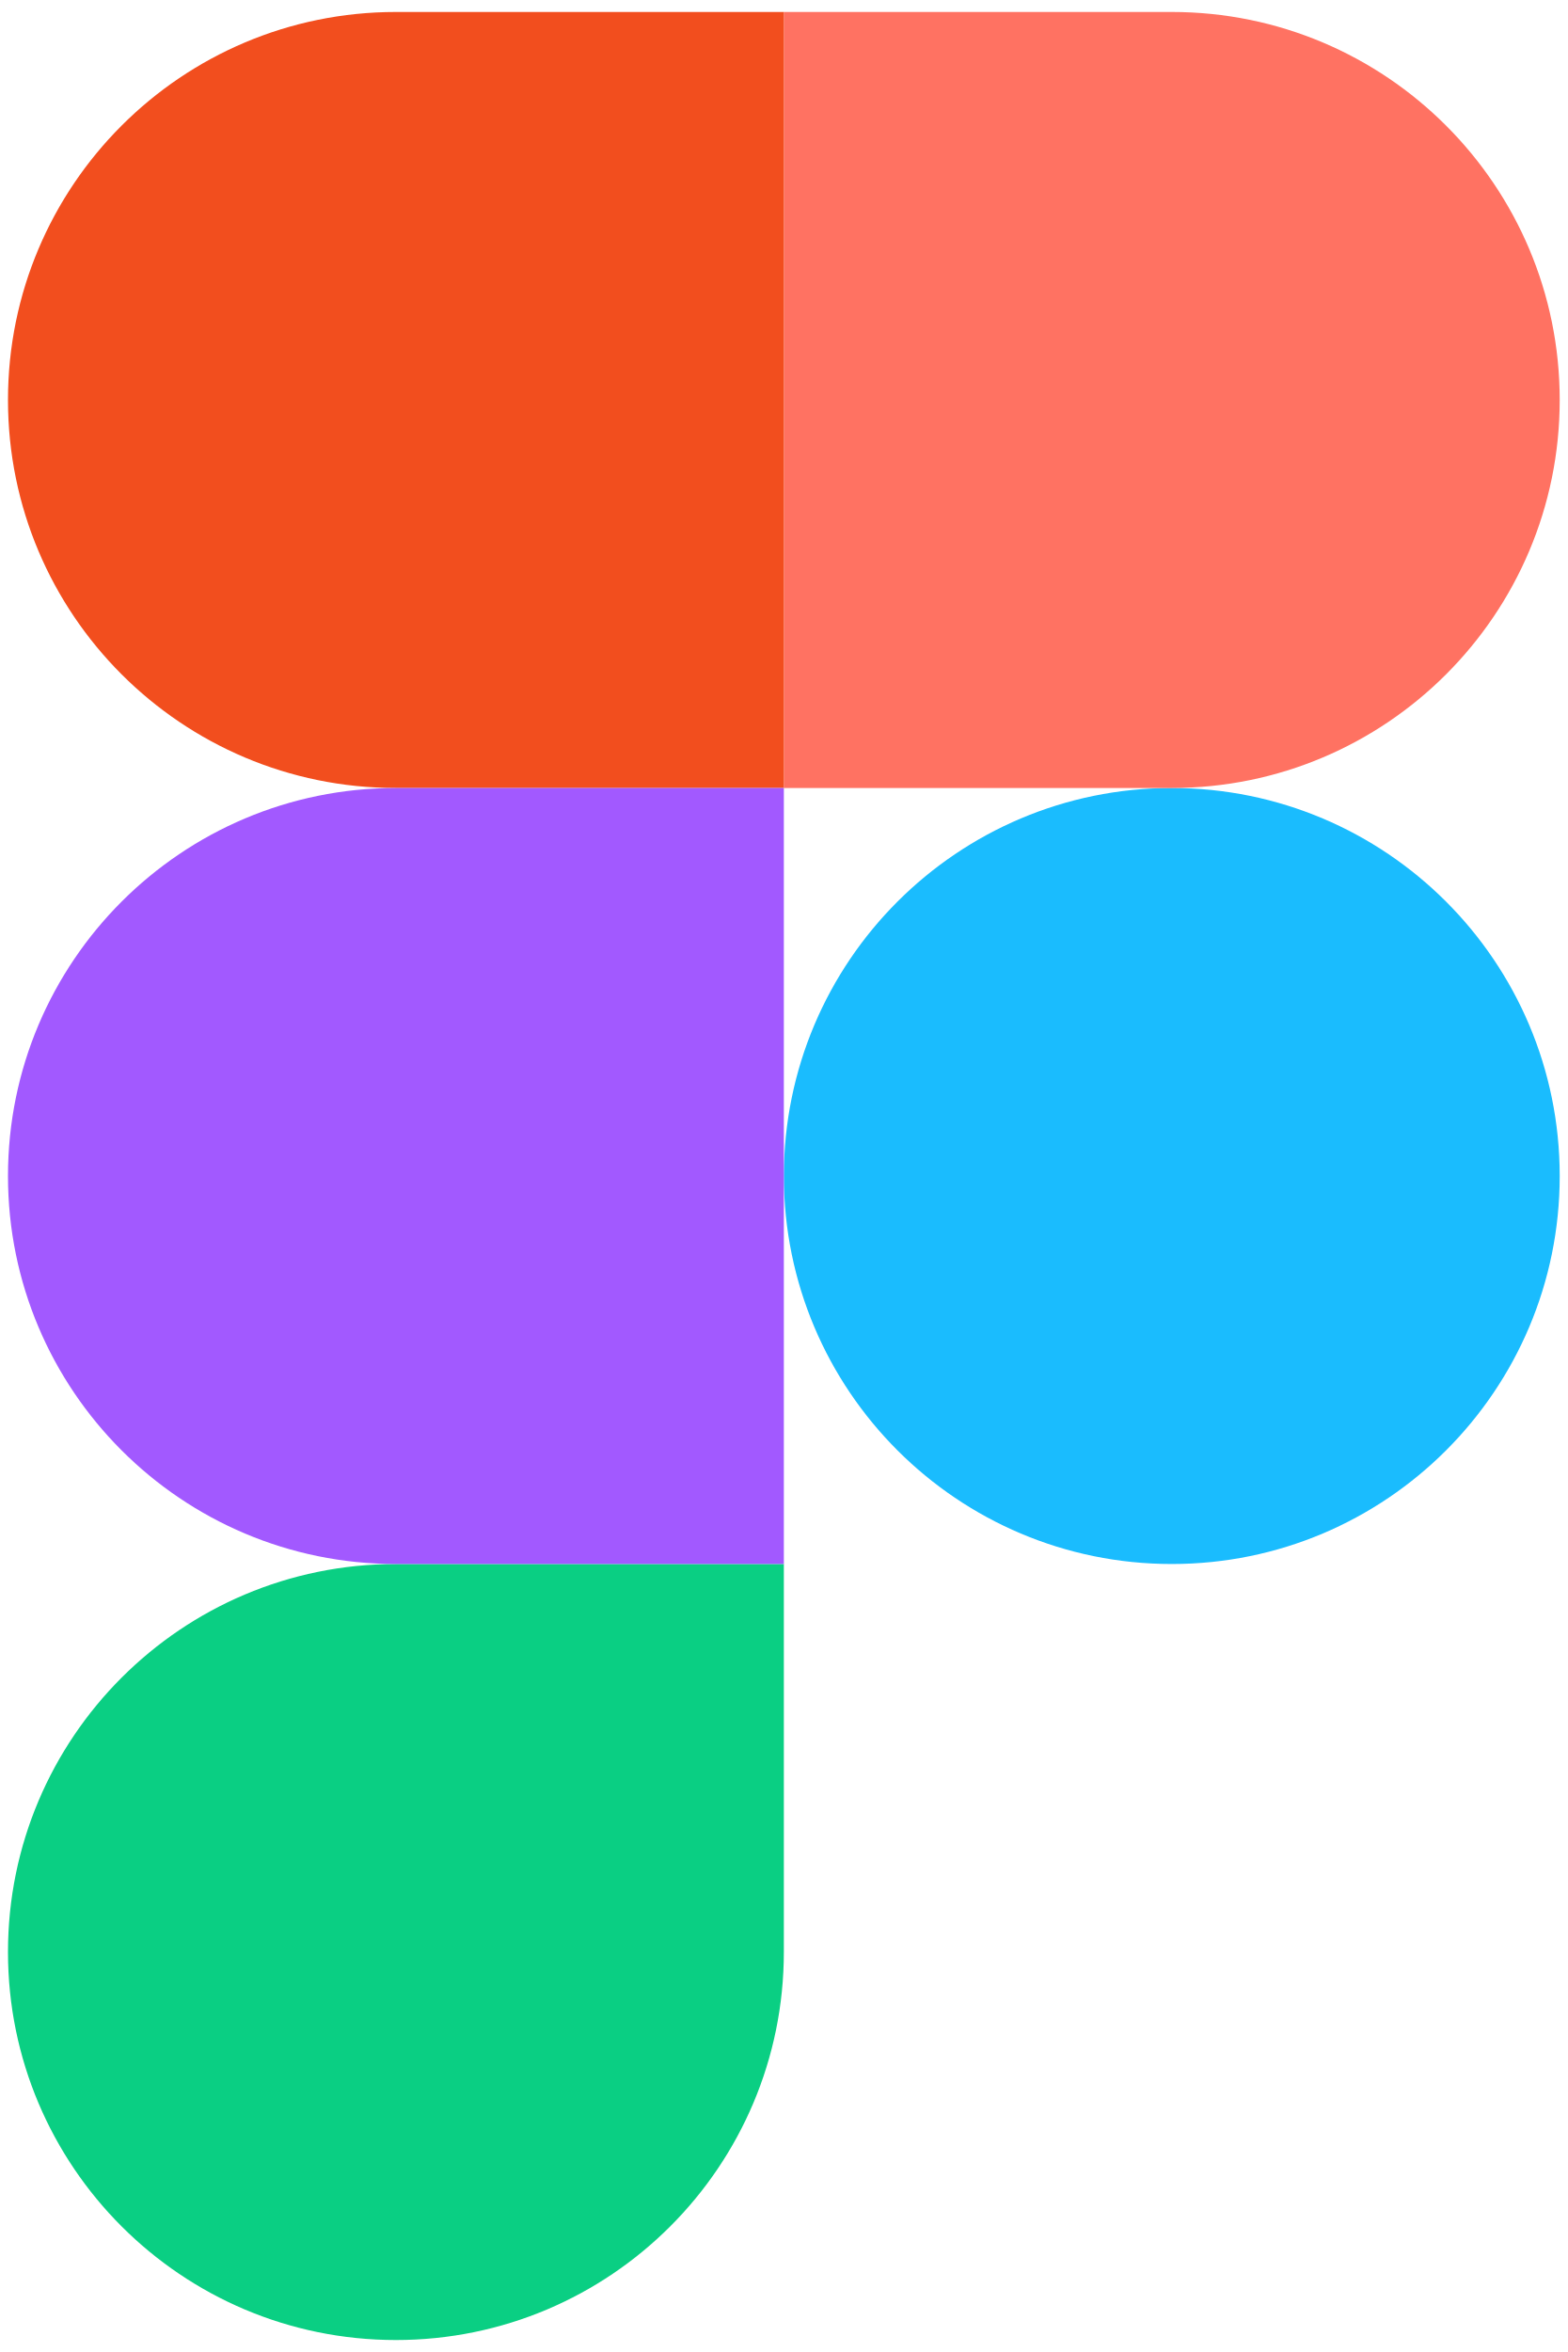
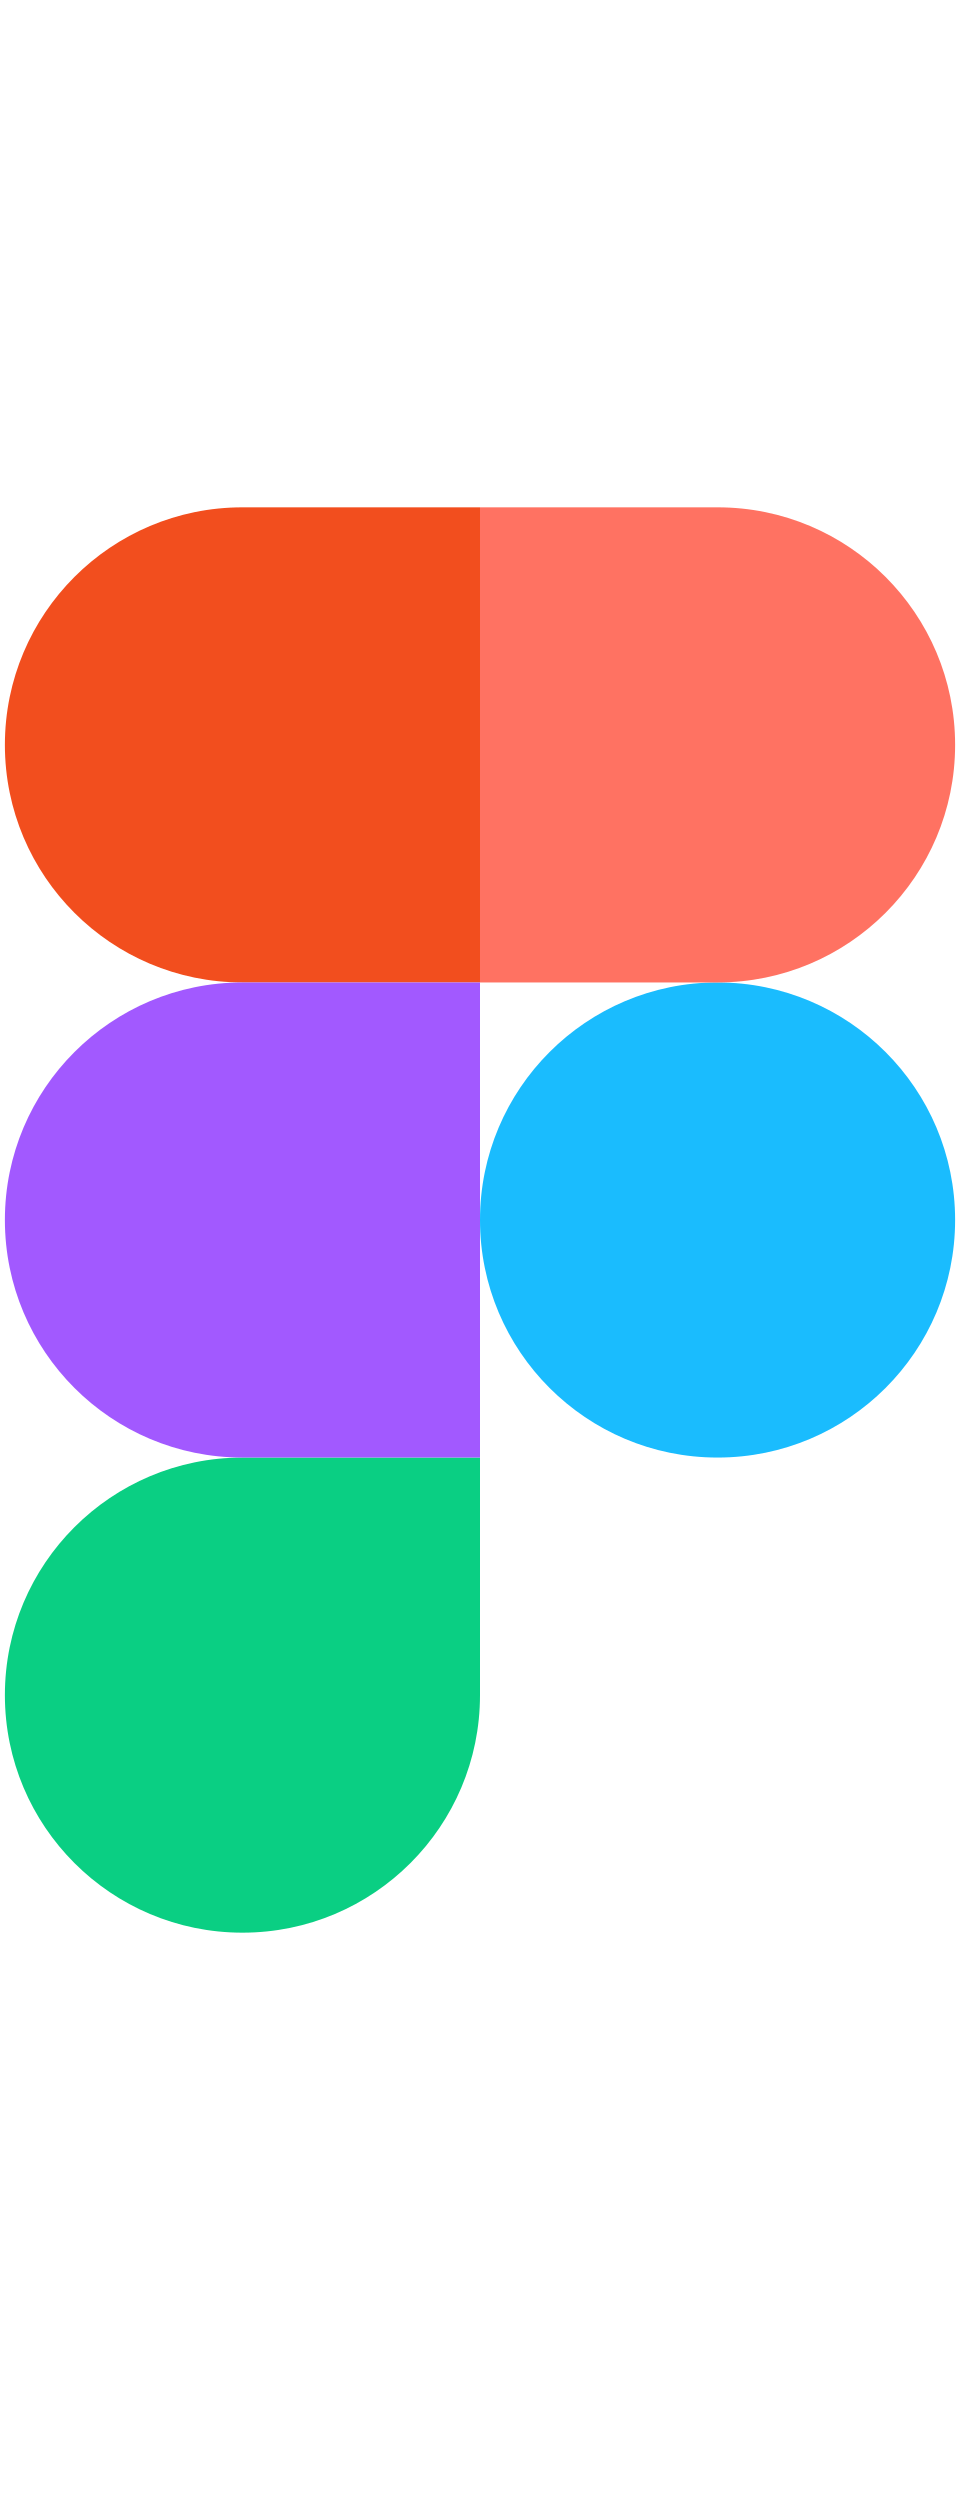
- <svg xmlns="http://www.w3.org/2000/svg" viewBox="0 0 288 432" fill="none">
+ <svg xmlns="http://www.w3.org/2000/svg" viewBox="0 -150 288 750" fill="none">
  <rect width="95.023" height="142.534" fill="black" fill-opacity="0" transform="translate(1.46603 2.19946) scale(3)" />
  <path d="M144 216C144 176.641 175.907 144.733 215.267 144.733V144.733C254.626 144.733 286.534 176.641 286.534 216V216C286.534 255.36 254.626 287.267 215.267 287.267V287.267C175.907 287.267 144 255.36 144 216V216Z" fill="#1ABCFE" />
  <path d="M1.466 358.534C1.466 319.175 33.373 287.267 72.733 287.267H144V358.534C144 397.894 112.093 429.801 72.733 429.801V429.801C33.373 429.801 1.466 397.894 1.466 358.534V358.534Z" fill="#0ACF83" />
  <path d="M144 2.199V144.733H215.267C254.627 144.733 286.534 112.826 286.534 73.466V73.466C286.534 34.107 254.627 2.199 215.267 2.199L144 2.199Z" fill="#FF7262" />
  <path d="M1.466 73.466C1.466 112.826 33.373 144.733 72.733 144.733L144 144.733L144 2.199L72.733 2.199C33.373 2.199 1.466 34.107 1.466 73.466V73.466Z" fill="#F24E1E" />
  <path d="M1.466 216C1.466 255.36 33.373 287.267 72.733 287.267H144L144 144.733L72.733 144.733C33.373 144.733 1.466 176.641 1.466 216V216Z" fill="#A259FF" />
</svg>
